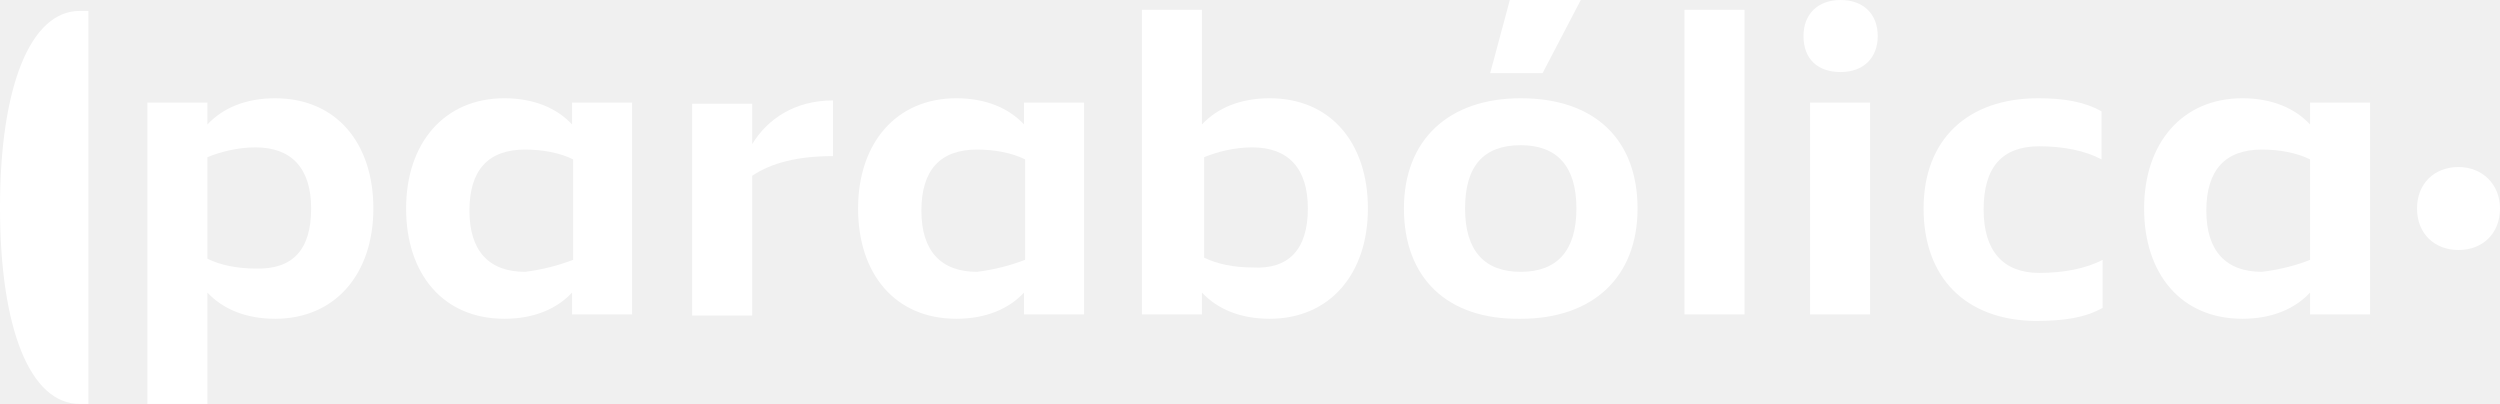
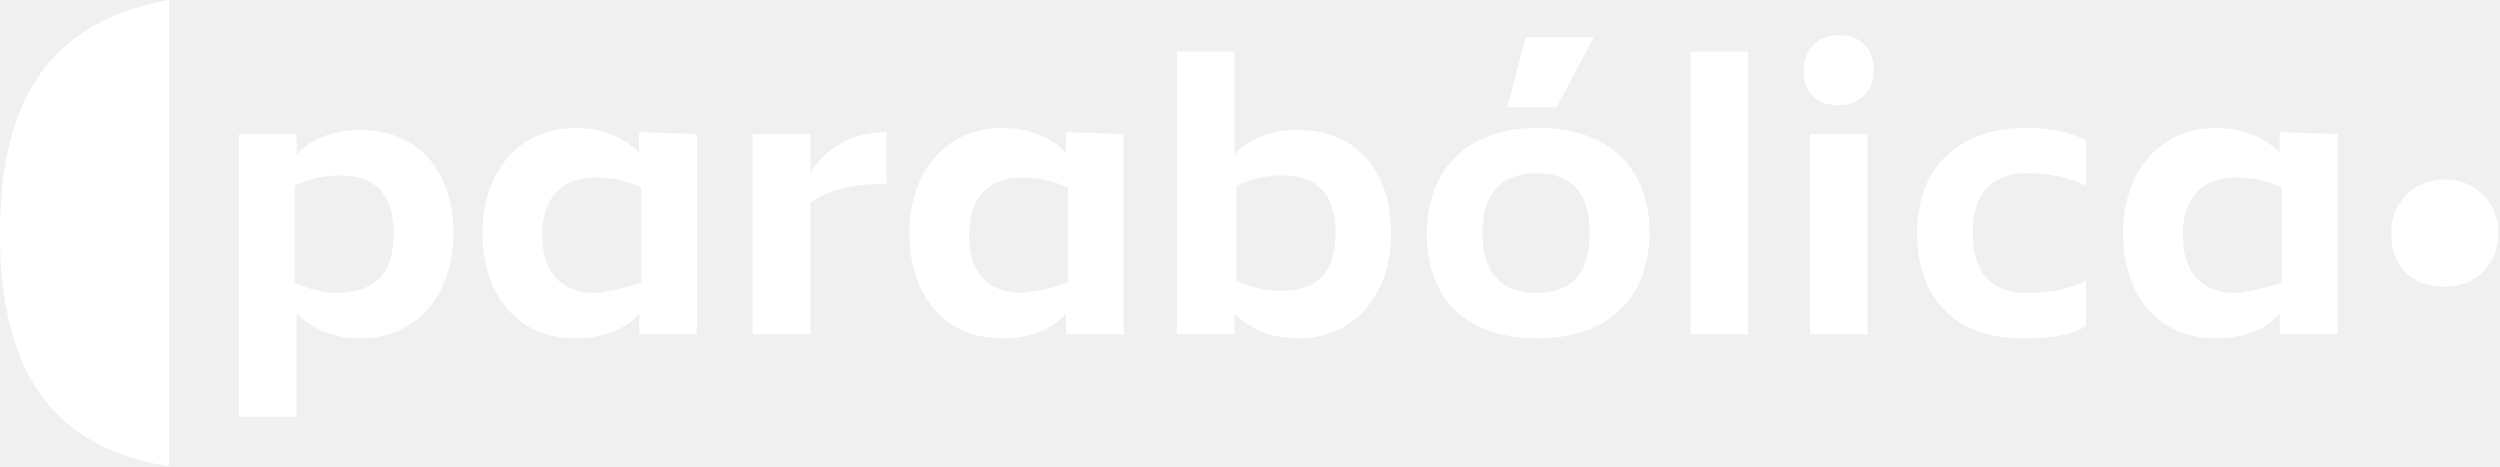
- <svg xmlns="http://www.w3.org/2000/svg" version="1.1" id="logo" x="0px" y="0px" viewBox="0 0 229 37" style="fill:#FFFFFF;">
-   <path id="parabolica" d="M0,19c0-11.1,2.8-18,7.3-18h0.8V37H7.3C2.8,37,0,30.2,0,19z" />
-   <path id="p" d="M28.5,19.1c0-3.7-1.8-5.6-5.1-5.6c-1.6,0-3.2,0.4-4.4,0.9v9.3c1.2,0.6,2.8,0.9,4.4,0.9   C26.8,24.7,28.5,22.9,28.5,19.1z M34.2,19.1c0,6-3.5,10.1-9,10.1c-2.7,0-4.8-0.9-6.2-2.4V37h-5.5V9.4H19v2C20.4,9.9,22.5,9,25.2,9   C30.8,9,34.2,13.1,34.2,19.1z" />
-   <path id="a1" d="M52.5,23.8v-9.2c-1.2-0.6-2.8-0.9-4.4-0.9c-3.4,0-5.1,1.9-5.1,5.6c0,3.7,1.8,5.6,5.1,5.6   C49.7,24.7,51.2,24.3,52.5,23.8z M57.9,9.4v19.4h-5.5v-2c-1.4,1.5-3.5,2.4-6.2,2.4c-5.6,0-9-4.1-9-10.1c0-6,3.5-10.1,9-10.1   c2.7,0,4.8,0.9,6.2,2.4v-2H57.9L57.9,9.4z" />
-   <path id="r" d="M76.3,14.3c-3.2,0-5.6,0.6-7.4,1.8v12.8h-5.5V9.5h5.5v3.7c1.4-2.3,3.9-4,7.4-4V14.3z" />
-   <path id="a2" d="M93.9,23.8v-9.2c-1.2-0.6-2.8-0.9-4.4-0.9c-3.4,0-5.1,1.9-5.1,5.6c0,3.7,1.8,5.6,5.1,5.6   C91.1,24.7,92.6,24.3,93.9,23.8z M99.3,9.4v19.4h-5.5v-2c-1.4,1.5-3.5,2.4-6.2,2.4c-5.6,0-9-4.1-9-10.1c0-6,3.5-10.1,9-10.1   c2.7,0,4.8,0.9,6.2,2.4v-2H99.3L99.3,9.4z" />
-   <path id="b" d="M119.8,19.1c0-3.7-1.8-5.6-5.1-5.6c-1.6,0-3.2,0.4-4.4,0.9v9.2c1.2,0.6,2.8,0.9,4.4,0.9   C118,24.7,119.8,22.9,119.8,19.1z M125.3,19.1c0,6-3.5,10.1-9,10.1c-2.7,0-4.8-0.9-6.2-2.4v2h-5.5V0.9h5.5v10.5   c1.4-1.5,3.5-2.4,6.2-2.4C121.9,9,125.3,13.1,125.3,19.1z" />
-   <path id="o" d="M138.3,0h6.5l-3.5,6.7h-4.8L138.3,0z M144.4,19.1c0-3.9-1.8-5.8-5.1-5.8c-3.4,0-5.1,1.9-5.1,5.8   c0,3.9,1.8,5.8,5.1,5.8C142.6,24.9,144.4,23,144.4,19.1z M128.6,19.1c0-6.3,4.1-10.1,10.7-10.1c6.8,0,10.7,3.8,10.7,10.1   c0,6.3-4.1,10.1-10.7,10.1C132.5,29.3,128.6,25.4,128.6,19.1z" />
-   <path id="l" d="M159.8,0.9h-5.5v27.9h5.5V0.9z" />
-   <path id="i" d="M165.8,9.4h5.5v19.4h-5.5V9.4z M165.2,3.3c0-2,1.3-3.3,3.4-3.3s3.4,1.3,3.4,3.3s-1.3,3.3-3.4,3.3   S165.2,5.4,165.2,3.3z" />
-   <path id="c" d="M176.2,19.1c0-6.3,4-10.1,10.5-10.1c2.3,0,4.2,0.3,5.8,1.2v4.4c-1.5-0.8-3.5-1.2-5.7-1.2   c-3.4,0-5.1,1.9-5.1,5.8c0,3.8,1.8,5.8,5.1,5.8c2.2,0,4.3-0.4,5.8-1.2v4.4c-1.6,0.9-3.5,1.2-6.2,1.2C180,29.3,176.2,25.4,176.2,19.1   z" />
-   <path id="a3" d="M211.6,23.8v-9.2c-1.2-0.6-2.8-0.9-4.4-0.9c-3.4,0-5.1,1.9-5.1,5.6c0,3.7,1.8,5.6,5.1,5.6   C208.8,24.7,210.4,24.3,211.6,23.8z M217.1,9.4v19.4h-5.5v-2c-1.4,1.5-3.5,2.4-6.2,2.4c-5.6,0-9-4.1-9-10.1c0-6,3.5-10.1,9-10.1   c2.7,0,4.8,0.9,6.2,2.4v-2H217.1L217.1,9.4z" />
-   <path id="bullet" d="M221.4,19.1c0-2.3,1.6-3.8,3.8-3.8s3.8,1.6,3.8,3.8c0,2.3-1.6,3.8-3.8,3.8S221.4,21.4,221.4,19.1z" />
+ <svg xmlns="http://www.w3.org/2000/svg" xmlns:xlink="http://www.w3.org/1999/xlink" viewBox="0 0 386 72" version="1.1">
+   <g id="Canvas" transform="translate(27628 -1004)">
+     <g id="logo">
+       <g id="a1 1">
+         <use xlink:href="#path0_fill" transform="translate(-27553.5 1023.75)" fill="#FFFFFF" />
+       </g>
+       <g id="r 1">
+         <use xlink:href="#path1_fill" transform="translate(-27511.8 1024.39)" fill="#FFFFFF" />
+       </g>
+       <g id="a2 1">
+         <use xlink:href="#path2_fill" transform="translate(-27487.6 1023.75)" fill="#FFFFFF" />
+       </g>
+       <g id="b 1">
+         <use xlink:href="#path3_fill" transform="translate(-27446.3 1011.96)" fill="#FFFFFF" />
+       </g>
+       <g id="o 1">
+         <use xlink:href="#path4_fill" transform="translate(-27407.7 1009.73)" fill="#FFFFFF" />
+       </g>
+       <g id="l 1">
+         <use xlink:href="#path5_fill" transform="translate(-27367 1011.96)" fill="#FFFFFF" />
+       </g>
+       <g id="i 1">
+         <use xlink:href="#path6_fill" transform="translate(-27349.5 1009.42)" fill="#FFFFFF" />
+       </g>
+       <g id="c 1">
+         <use xlink:href="#path7_fill" transform="translate(-27332 1023.75)" fill="#FFFFFF" />
+       </g>
+       <g id="a3 1">
+         <use xlink:href="#path8_fill" transform="translate(-27300.2 1023.75)" fill="#FFFFFF" />
+       </g>
+       <g id="Vector">
+         <use xlink:href="#path9_fill" transform="translate(-27628 1004)" fill="#FFFFFF" />
+       </g>
+       <g id="bullet 1">
+         <use xlink:href="#path10_fill" transform="translate(-27258.8 1031.72)" fill="#FFFFFF" />
+       </g>
+       <g id="p 1">
+         <use xlink:href="#path11_fill" transform="translate(-27591.1 1024.07)" fill="#FFFFFF" />
+       </g>
+     </g>
+   </g>
+   <defs>
+     <path id="path0_fill" d="M 24.508 23.894L 24.508 9.239C 22.599 8.283 20.052 7.646 17.506 7.646C 12.095 7.646 9.23 10.832 9.23 16.566C 9.23 22.301 12.095 25.487 17.506 25.487C 20.052 25.168 22.599 24.531 24.508 23.894ZM 33.102 0.956L 33.102 31.858L 24.19 31.858L 24.19 28.673C 21.962 31.221 18.461 32.496 14.323 32.496C 5.411 32.496 -1.21418e-06 25.805 -1.21418e-06 16.248C -1.21418e-06 6.69 5.729 -6.07651e-07 14.323 -6.07651e-07C 18.779 -6.07651e-07 21.962 1.593 24.19 3.823L 24.19 0.637L 33.102 0.956Z" />
+     <path id="path1_fill" d="M 20.689 7.965C 15.596 7.965 11.777 8.92 8.912 10.832L 8.912 31.221L 0 31.221L 0 0.319L 8.912 0.319L 8.912 6.372C 11.14 2.549 15.278 3.03825e-07 20.689 3.03825e-07L 20.689 7.965Z" />
+     <path id="path2_fill" d="M 24.508 23.894L 24.508 9.239C 22.599 8.283 20.052 7.646 17.506 7.646C 12.095 7.646 9.23 10.832 9.23 16.566C 9.23 22.301 12.095 25.487 17.506 25.487C 20.052 25.168 22.599 24.531 24.508 23.894ZM 33.102 0.956L 33.102 31.858L 24.19 31.858L 24.19 28.673C 21.962 31.221 18.461 32.496 14.323 32.496C 5.411 32.496 -4.85673e-06 25.805 -4.85673e-06 16.248C -4.85673e-06 6.69 5.729 -6.07651e-07 14.323 -6.07651e-07C 18.779 -6.07651e-07 21.962 1.593 24.19 3.823L 24.19 0.637L 33.102 0.956Z" />
+     <path id="path3_fill" d="M 24.508 28.035C 24.508 21.982 21.644 19.115 16.233 19.115C 13.687 19.115 11.14 19.752 9.23 20.708L 9.23 35.363C 11.14 36.319 13.687 36.956 16.233 36.956C 21.644 36.956 24.508 34.089 24.508 28.035ZM 33.102 28.035C 33.102 37.593 27.373 44.283 18.779 44.283C 14.323 44.283 11.14 42.69 8.912 40.46L 8.912 43.646L -4.85673e-06 43.646L -4.85673e-06 0L 8.912 0L 8.912 15.929C 11.14 13.38 14.641 12.106 18.779 12.106C 27.691 12.106 33.102 18.478 33.102 28.035Z" />
+     <path id="path4_fill" d="M 15.278 -1.51913e-07L 25.782 -1.51913e-07L 20.052 10.832L 12.413 10.832L 15.278 -1.51913e-07ZM 25.145 30.265C 25.145 23.894 22.28 21.026 16.869 21.026C 11.459 21.026 8.594 24.212 8.594 30.265C 8.594 36.319 11.459 39.504 16.869 39.504C 22.28 39.504 25.145 36.637 25.145 30.265ZM -9.71345e-06 30.265C -9.71345e-06 20.071 6.684 14.018 17.188 14.018C 28.009 14.018 34.375 20.071 34.375 30.265C 34.375 40.46 27.691 46.513 17.188 46.513C 6.048 46.513 -9.71345e-06 40.46 -9.71345e-06 30.265Z" />
+     <path id="path5_fill" d="M 8.912 0L 0 0L 0 43.646L 8.912 43.646L 8.912 0Z" />
+     <path id="path6_fill" d="M 0.955 15.292L 9.867 15.292L 9.867 46.195L 0.955 46.195L 0.955 15.292ZM 0 5.416C 0 2.23 2.228 1.51913e-07 5.411 1.51913e-07C 8.912 1.51913e-07 10.822 2.23 10.822 5.416C 10.822 8.602 8.594 10.832 5.411 10.832C 1.91 10.832 0 8.92 0 5.416Z" />
+     <path id="path7_fill" d="M 0 16.248C 0 6.053 6.366 -6.07651e-07 16.869 -6.07651e-07C 20.689 -6.07651e-07 23.553 0.637 26.1 1.912L 26.1 8.92C 23.553 7.646 20.371 7.009 16.869 7.009C 11.459 7.009 8.594 10.195 8.594 16.248C 8.594 22.301 11.459 25.487 16.869 25.487C 20.371 25.487 23.872 24.85 26.1 23.575L 26.1 30.584C 23.553 32.177 20.371 32.496 16.233 32.496C 6.048 32.496 0 26.442 0 16.248Z" />
+     <path id="path8_fill" d="M 24.508 23.894L 24.508 9.239C 22.599 8.283 20.052 7.646 17.506 7.646C 12.095 7.646 9.23 10.832 9.23 16.566C 9.23 22.301 12.095 25.487 17.506 25.487C 20.052 25.168 22.599 24.531 24.508 23.894ZM 33.102 0.956L 33.102 31.858L 24.19 31.858L 24.19 28.673C 21.962 31.221 18.461 32.496 14.323 32.496C 5.411 32.496 -4.52318e-14 25.805 -4.52318e-14 16.248C -4.52318e-14 6.69 5.729 -6.07651e-07 14.323 -6.07651e-07C 18.779 -6.07651e-07 21.962 1.593 24.19 3.823L 24.19 0.637L 33.102 0.956Z" />
+     <path id="path9_fill" d="M 26.1 0C 8.276 3.186 0 14.655 0 36C 0 57.664 8.276 69.133 26.1 72C 26.1 48.306 26.1 23.736 26.1 0Z" />
+     <path id="path10_fill" d="M 0 8.283C 0 3.504 3.501 -6.07651e-07 8.276 -6.07651e-07C 13.05 -6.07651e-07 16.551 3.504 16.551 8.283C 16.551 13.062 13.05 16.566 8.276 16.566C 3.183 16.566 0 13.38 0 8.283Z" />
+     <path id="path11_fill" d="M 23.872 15.929C 23.872 9.876 21.007 7.009 15.596 7.009C 13.05 7.009 10.504 7.646 8.594 8.602L 8.594 23.575C 10.504 24.531 13.05 25.168 15.596 25.168C 21.326 24.85 23.872 21.982 23.872 15.929ZM 33.102 15.929C 33.102 25.487 27.373 32.177 18.779 32.177C 14.323 32.177 11.14 30.584 8.912 28.354L 8.912 44.283L 1.21418e-06 44.283L 1.21418e-06 0.637L 8.912 0.637L 8.912 3.823C 11.14 1.274 14.641 6.07651e-07 18.779 6.07651e-07C 27.691 6.07651e-07 33.102 6.372 33.102 15.929Z" />
+   </defs>
</svg>
